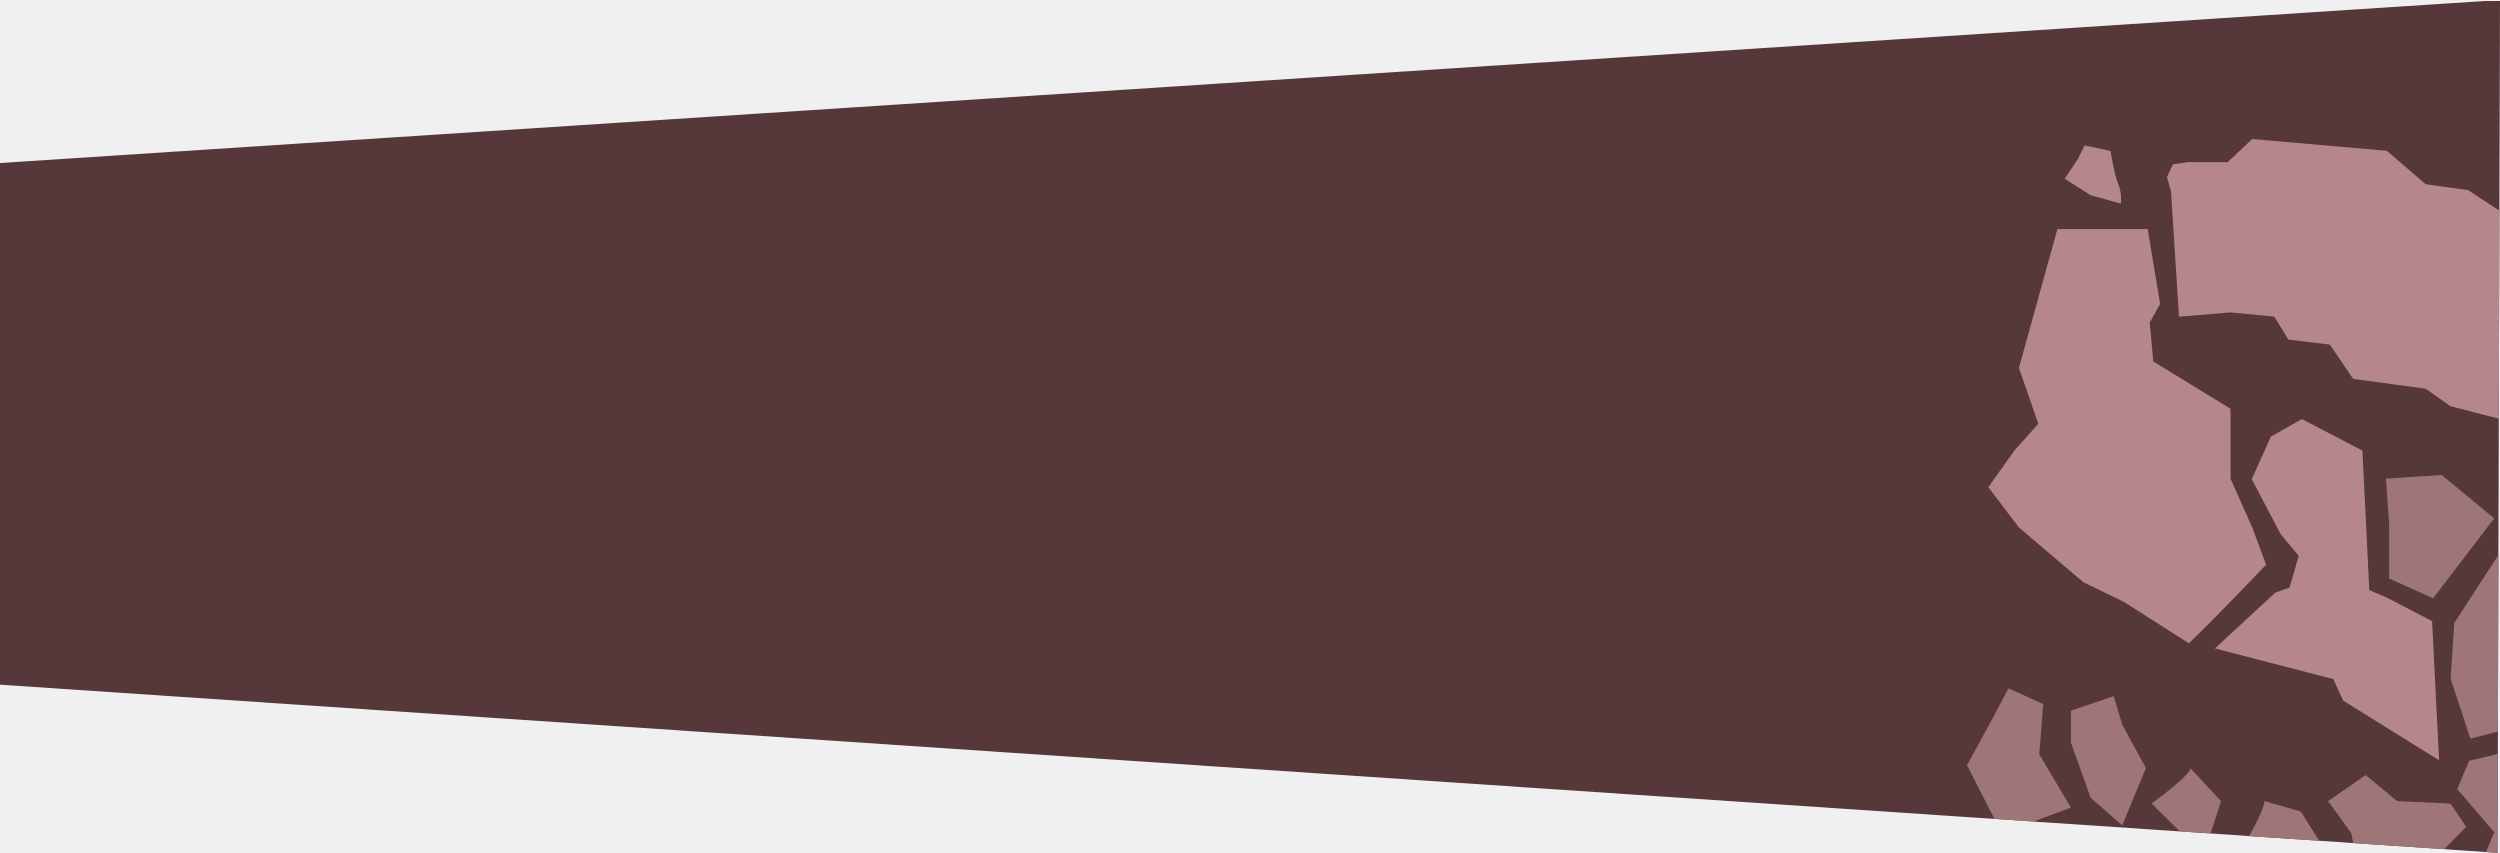
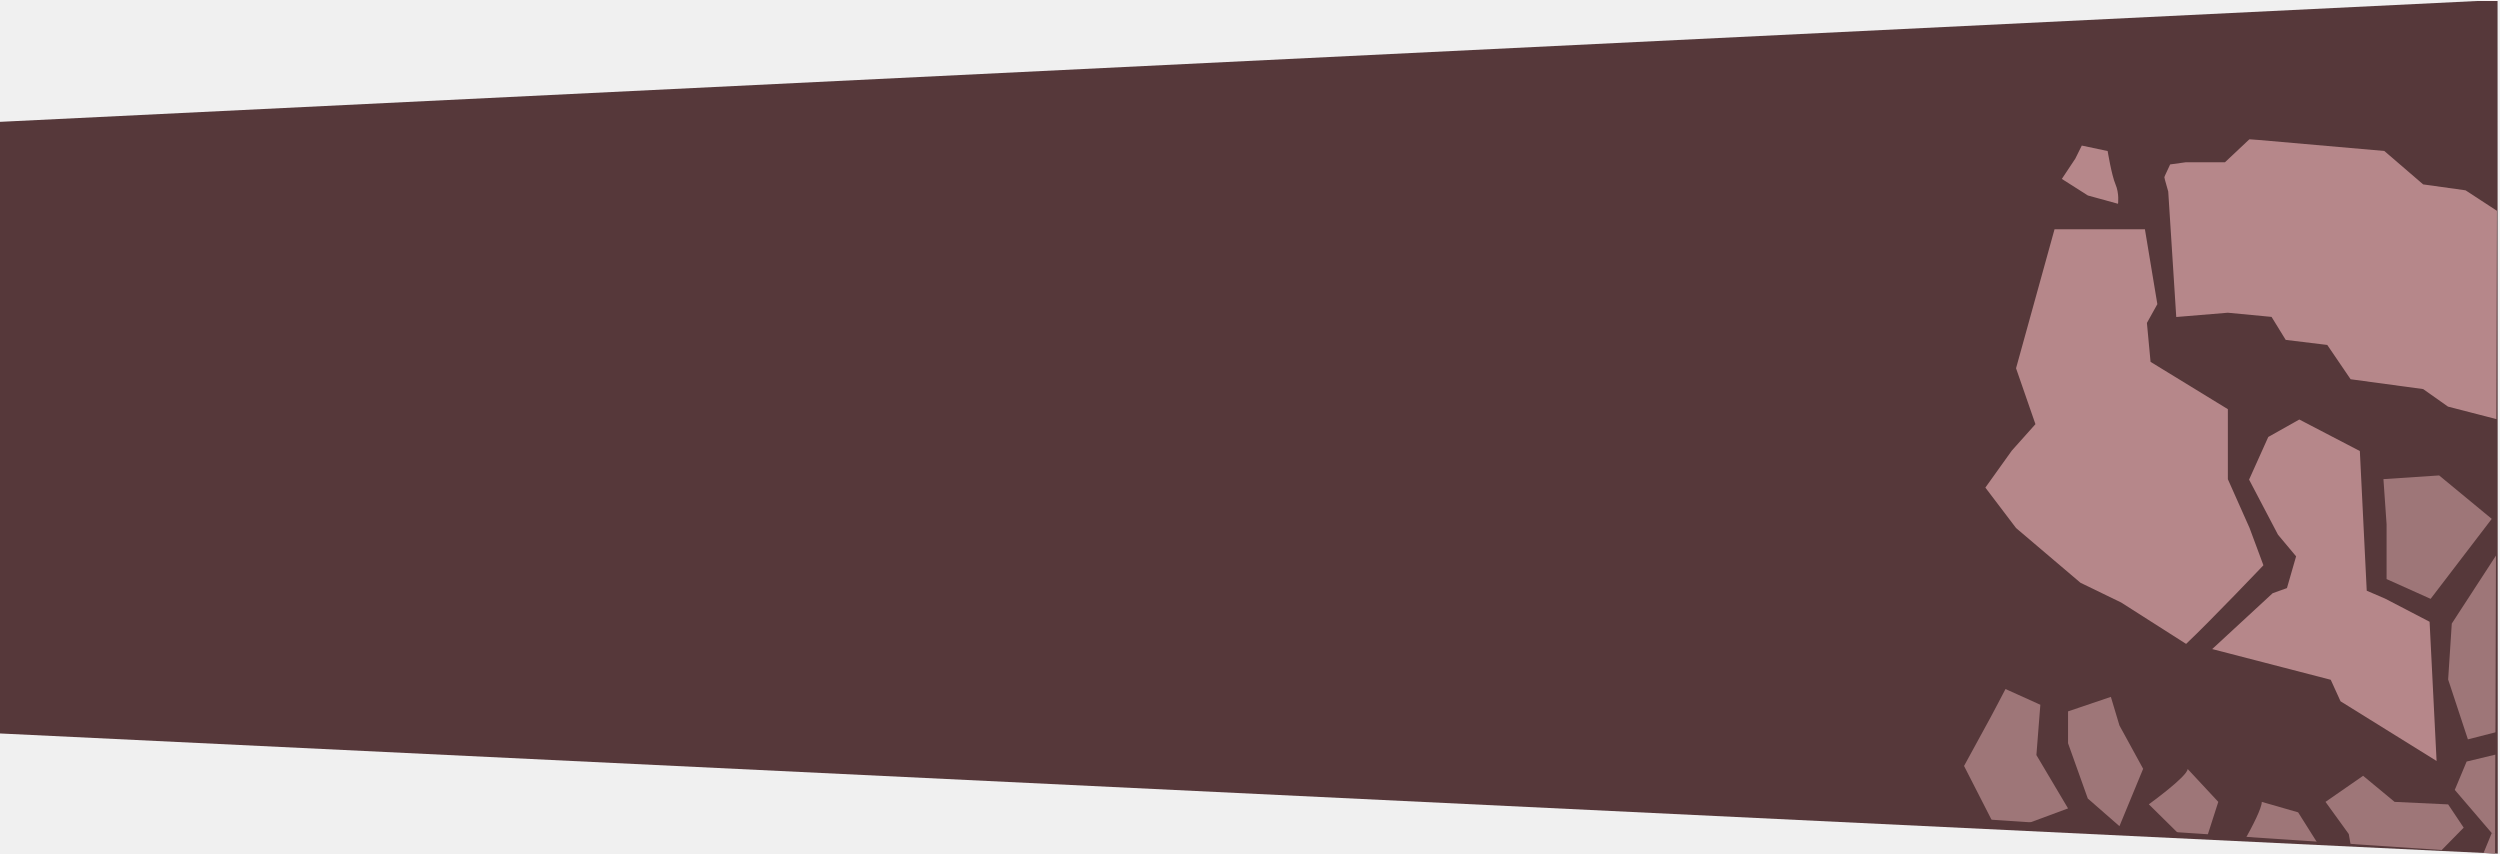
- <svg xmlns="http://www.w3.org/2000/svg" xmlns:xlink="http://www.w3.org/1999/xlink" width="1026px" height="350px" viewBox="0 0 1026 350" version="1.1">
+ <svg xmlns="http://www.w3.org/2000/svg" xmlns:xlink="http://www.w3.org/1999/xlink" width="1025px" height="350px" viewBox="0 0 1025 350" version="1.1">
  <defs>
    <linearGradient x1="50%" y1="0%" x2="50%" y2="0.01%" id="linearGradient-1">
      <stop stop-color="#FFF1F2" offset="0%" />
      <stop stop-color="#56383A" offset="100%" />
    </linearGradient>
-     <polygon id="path-2" points="1026 0 478 35.24 478 313.167 1025 349.99" />
+     <polygon id="path-2" points="1024 0 476 35.24 476 313.167 1023 349.99" />
    <polygon id="path-4" points="0.324 0.055 137.529 0.055 137.529 114.966 0.324 114.966" />
  </defs>
  <g id="Branding" stroke="none" stroke-width="1" fill="none" fill-rule="evenodd">
-     <g id="Desktop" transform="translate(1, -191)">
-       <g id="Group-5" transform="translate(-1, 191)">
-         <polygon id="Path" fill="url(#linearGradient-1)" points="0 281 1025 349.99 1026 2.84217094e-14 -3.41726647e-12 66.898" />
+     <g id="Desktop" transform="translate(0, -484)">
+       <g id="Group-5" transform="translate(0, 484)">
+         <polygon id="Path" fill="url(#linearGradient-1)" points="0 300.721 1024.087 350 1024 0 -5.70654635e-14 49.954" />
        <mask id="mask-3" fill="white">
          <use xlink:href="#path-2" />
        </mask>
        <use id="Mask" xlink:href="#path-2" />
        <g id="Group-29" mask="url(#mask-3)">
-           <g transform="translate(807, 57)">
+           <g transform="translate(805, 57)">
            <g id="Group-21" stroke-width="1" fill="none" transform="translate(0, 2)">
              <polygon id="Fill-1" fill="#9E7678" points="218.993 167.814 218.323 241.203 206.837 244.135 198.741 219.6 200.231 196.66" />
              <polygon id="Fill-3" fill="#9E7678" points="218.259 250.366 218.129 282.554 216.618 282.554 201.461 264.853 206.319 253.233" />
              <polygon id="Fill-5" fill="#9E7678" points="218.129 282.554 218.022 304.976 210.53 297.322 216.618 282.554" />
              <polygon id="Fill-7" fill="#9E7678" points="216.618 153.736 191.552 186.527 173.501 178.421 173.501 155.957 172.207 137.437 195.049 135.928" />
              <polygon id="Fill-9" fill="#9E7678" points="198.741 270.804 205.111 280.334 179.871 306.033 162.037 306.033 158 282.963 148.456 269.769 163.873 259.076 176.784 269.769" />
              <path d="M137.229,274.06 L148.457,291.867 L136.927,306.033 L116.654,318.753 L107.737,298.336 C107.737,298.336 122.332,274.879 122.332,269.769 L137.229,274.06 Z" id="Fill-11" fill="#9E7678" />
              <path d="M91.933,256.273 L104.498,269.769 L97.395,291.867 L76.02,270.761 C76.02,270.761 91.933,259.269 91.933,256.273" id="Fill-13" fill="#9E7678" />
              <polygon id="Fill-15" fill="#9E7678" points="63.973 238.443 73.688 256.208 63.973 279.729 50.997 268.39 42.9 245.73 42.9 232.665 60.453 226.715" />
              <path d="M62.353,16.574 C63.973,20.347 63.389,24.551 63.389,24.551 L51.019,21.144 L40.353,14.353 L45.88,6.031 L48.535,0.684 L59.137,2.927 C59.137,2.927 60.734,12.801 62.353,16.574" id="Fill-17" fill="#B6878A" />
              <path d="M29.924,250.581 L42.9,272.443 L14.531,282.964 L0.26,255.044 L11.205,234.993 C11.205,234.993 17.078,223.956 17.251,223.502 L31.543,229.949 L29.924,250.581 Z" id="Fill-19" fill="#9E7678" />
            </g>
            <path d="M64.697,190.037 L47.994,181.931 L21.577,159.49 L9,142.913 L19.842,127.751 L29.53,116.912 L21.577,93.988 L37.359,37 L74.414,37 L79.514,67.705 L75.232,75.405 L76.729,91.36 L108.424,110.769 L108.424,139.476 L117.331,159.49 L123,174.764 C123,174.764 101.471,197.385 91.306,207 L64.697,190.037 Z" id="Fill-22" fill="#B6878A" />
            <g id="Group-26" stroke-width="1" fill="none" transform="translate(82, 0)">
              <mask id="mask-5" fill="white">
                <use xlink:href="#path-4" />
              </mask>
              <g id="Clip-25" />
              <polygon id="Fill-24" fill="#B6878A" mask="url(#mask-5)" points="137.039 114.966 116.678 109.71 106.498 102.524 76.748 98.49 67.178 84.423 50.139 82.353 44.341 72.925 26.4 71.216 5.262 72.972 1.978 21.538 0.324 15.657 2.762 10.413 9.178 9.527 25.236 9.527 35.299 0.055 90.564 4.897 106.498 18.603 123.886 21.033 137.529 29.951" />
            </g>
            <polygon id="Fill-27" fill="#B6878A" points="117.123 139.64 124.99 122.155 137.714 115 162.538 127.926 165.359 185.193 172.874 188.421 191.132 197.919 194 255 154.615 230.527 150.604 221.711 102 209.116 126.774 186.229 132.649 184.115 136.398 171.101 128.968 162.216" />
          </g>
        </g>
      </g>
    </g>
  </g>
</svg>
